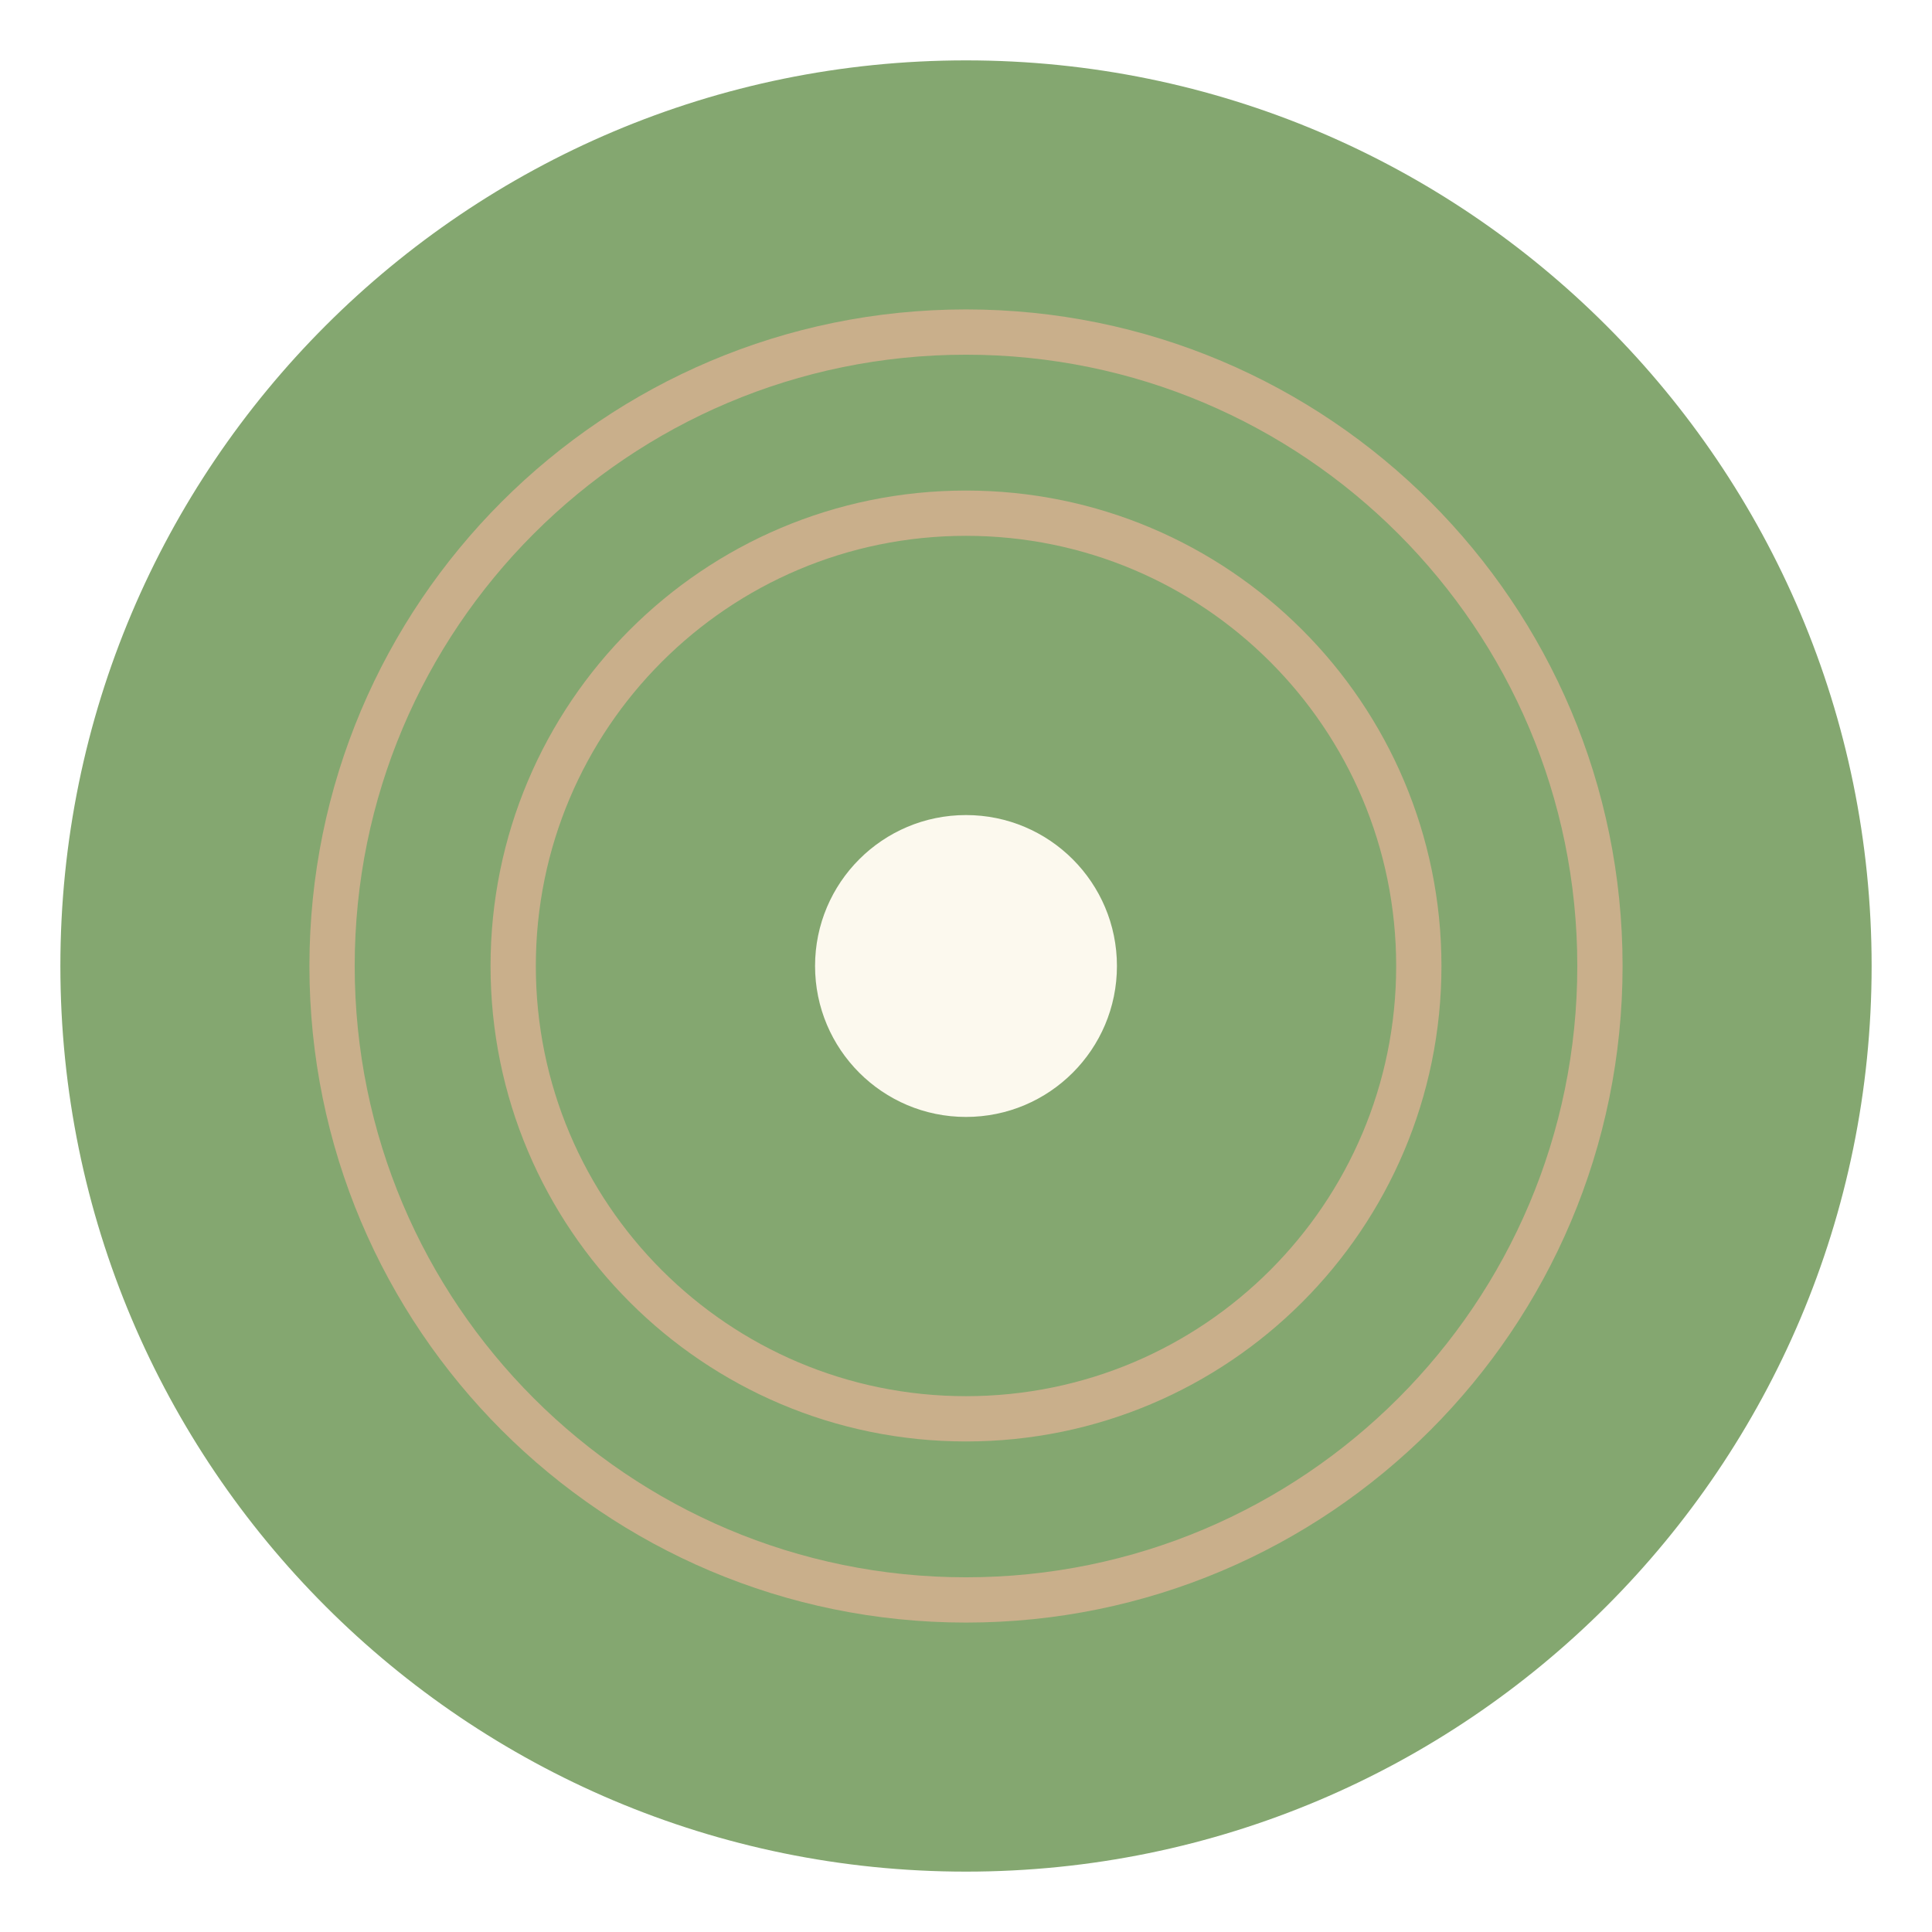
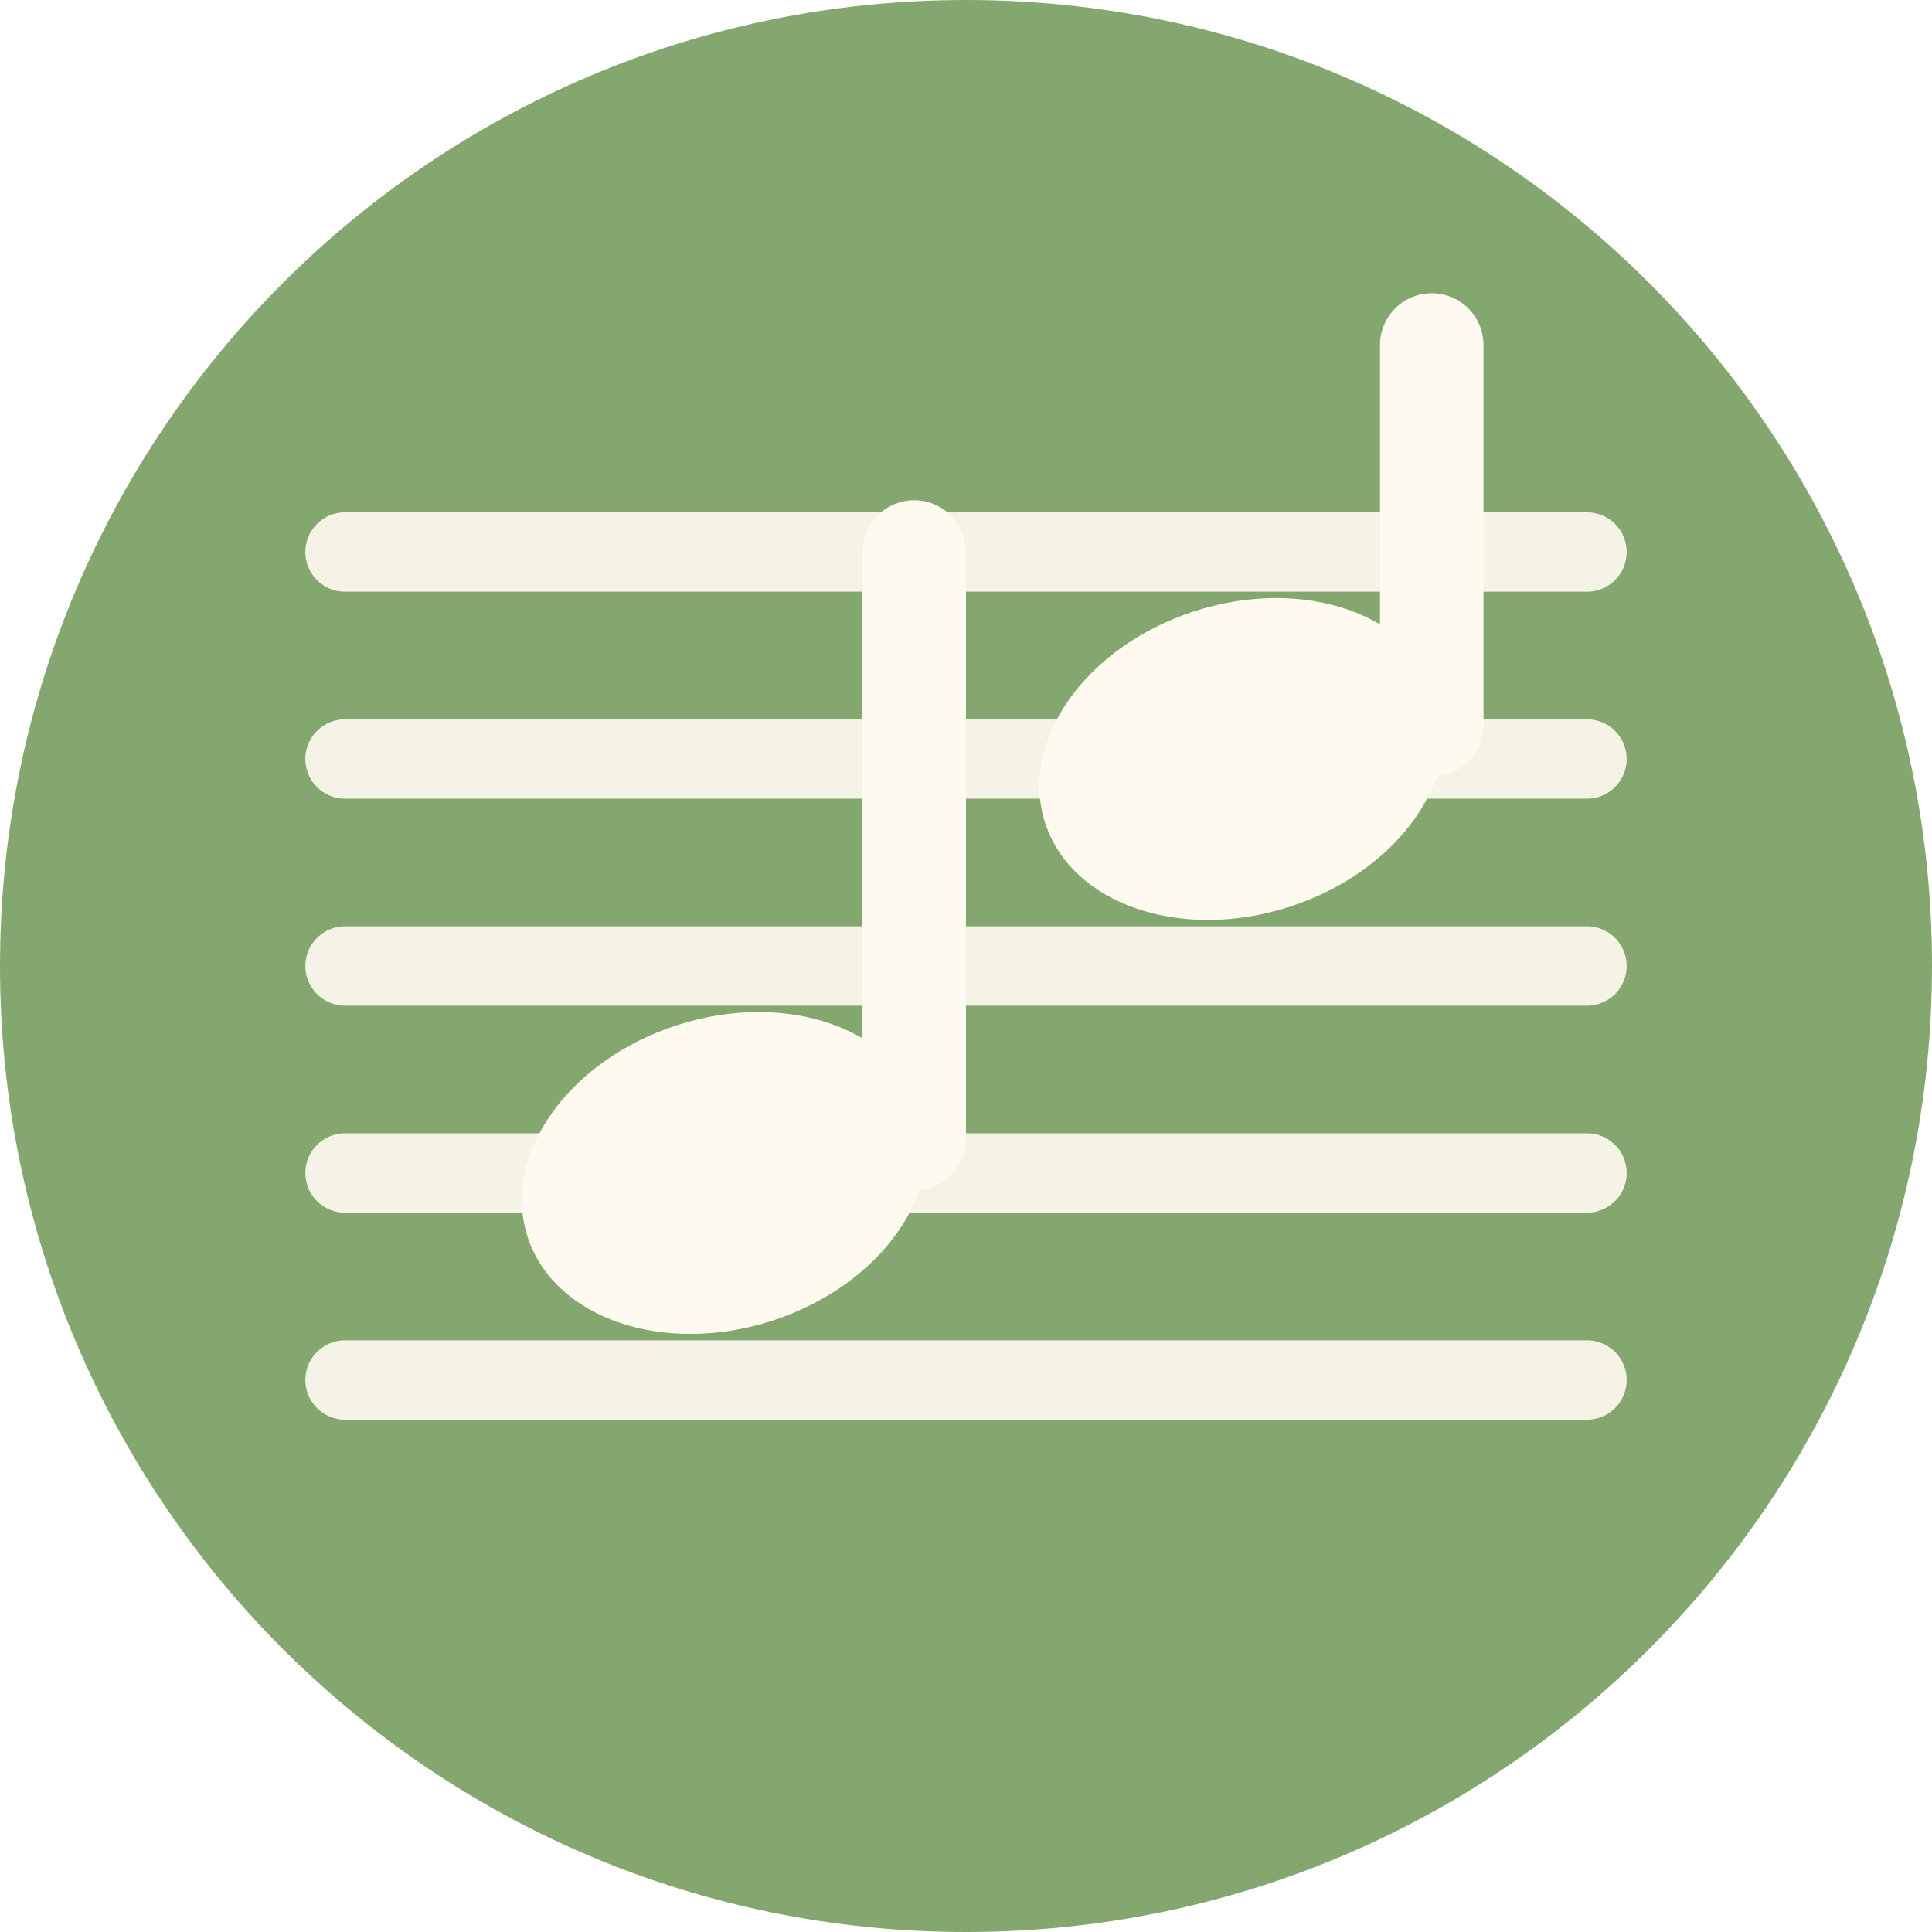
- <svg xmlns="http://www.w3.org/2000/svg" viewBox="0 0 64 64">
-   <circle cx="32" cy="32" r="30" fill="#84A770" />
-   <circle cx="32" cy="32" r="21" fill="none" stroke="#f7b49d" stroke-width="1.5" opacity=".6" />
-   <circle cx="32" cy="32" r="15" fill="none" stroke="#f7b49d" stroke-width="1.5" opacity=".6" />
-   <circle cx="32" cy="32" r="5" fill="#fcf9ee" />
+ <svg xmlns="http://www.w3.org/2000/svg" viewBox="0 0 56 56">
+   <circle cx="28" cy="28" r="28" fill="#84A770" />
+   <g fill="none" stroke="#fffaf0" stroke-width="2.3" stroke-linecap="round" opacity=".92">
+     <path d="M10 16h36M10 22h36M10 28h36M10 34h36M10 40h36" />
+   </g>
+   <g fill="#fffaf0">
+     <ellipse cx="21" cy="34" rx="6" ry="4.5" transform="rotate(-18 21 34)" />
+     <ellipse cx="36" cy="22" rx="6" ry="4.5" transform="rotate(-18 36 22)" />
+   </g>
+   <g stroke="#fffaf0" stroke-width="3" stroke-linecap="round">
+     <path d="M26.5 33V16M41.5 21V10" />
+   </g>
</svg>
